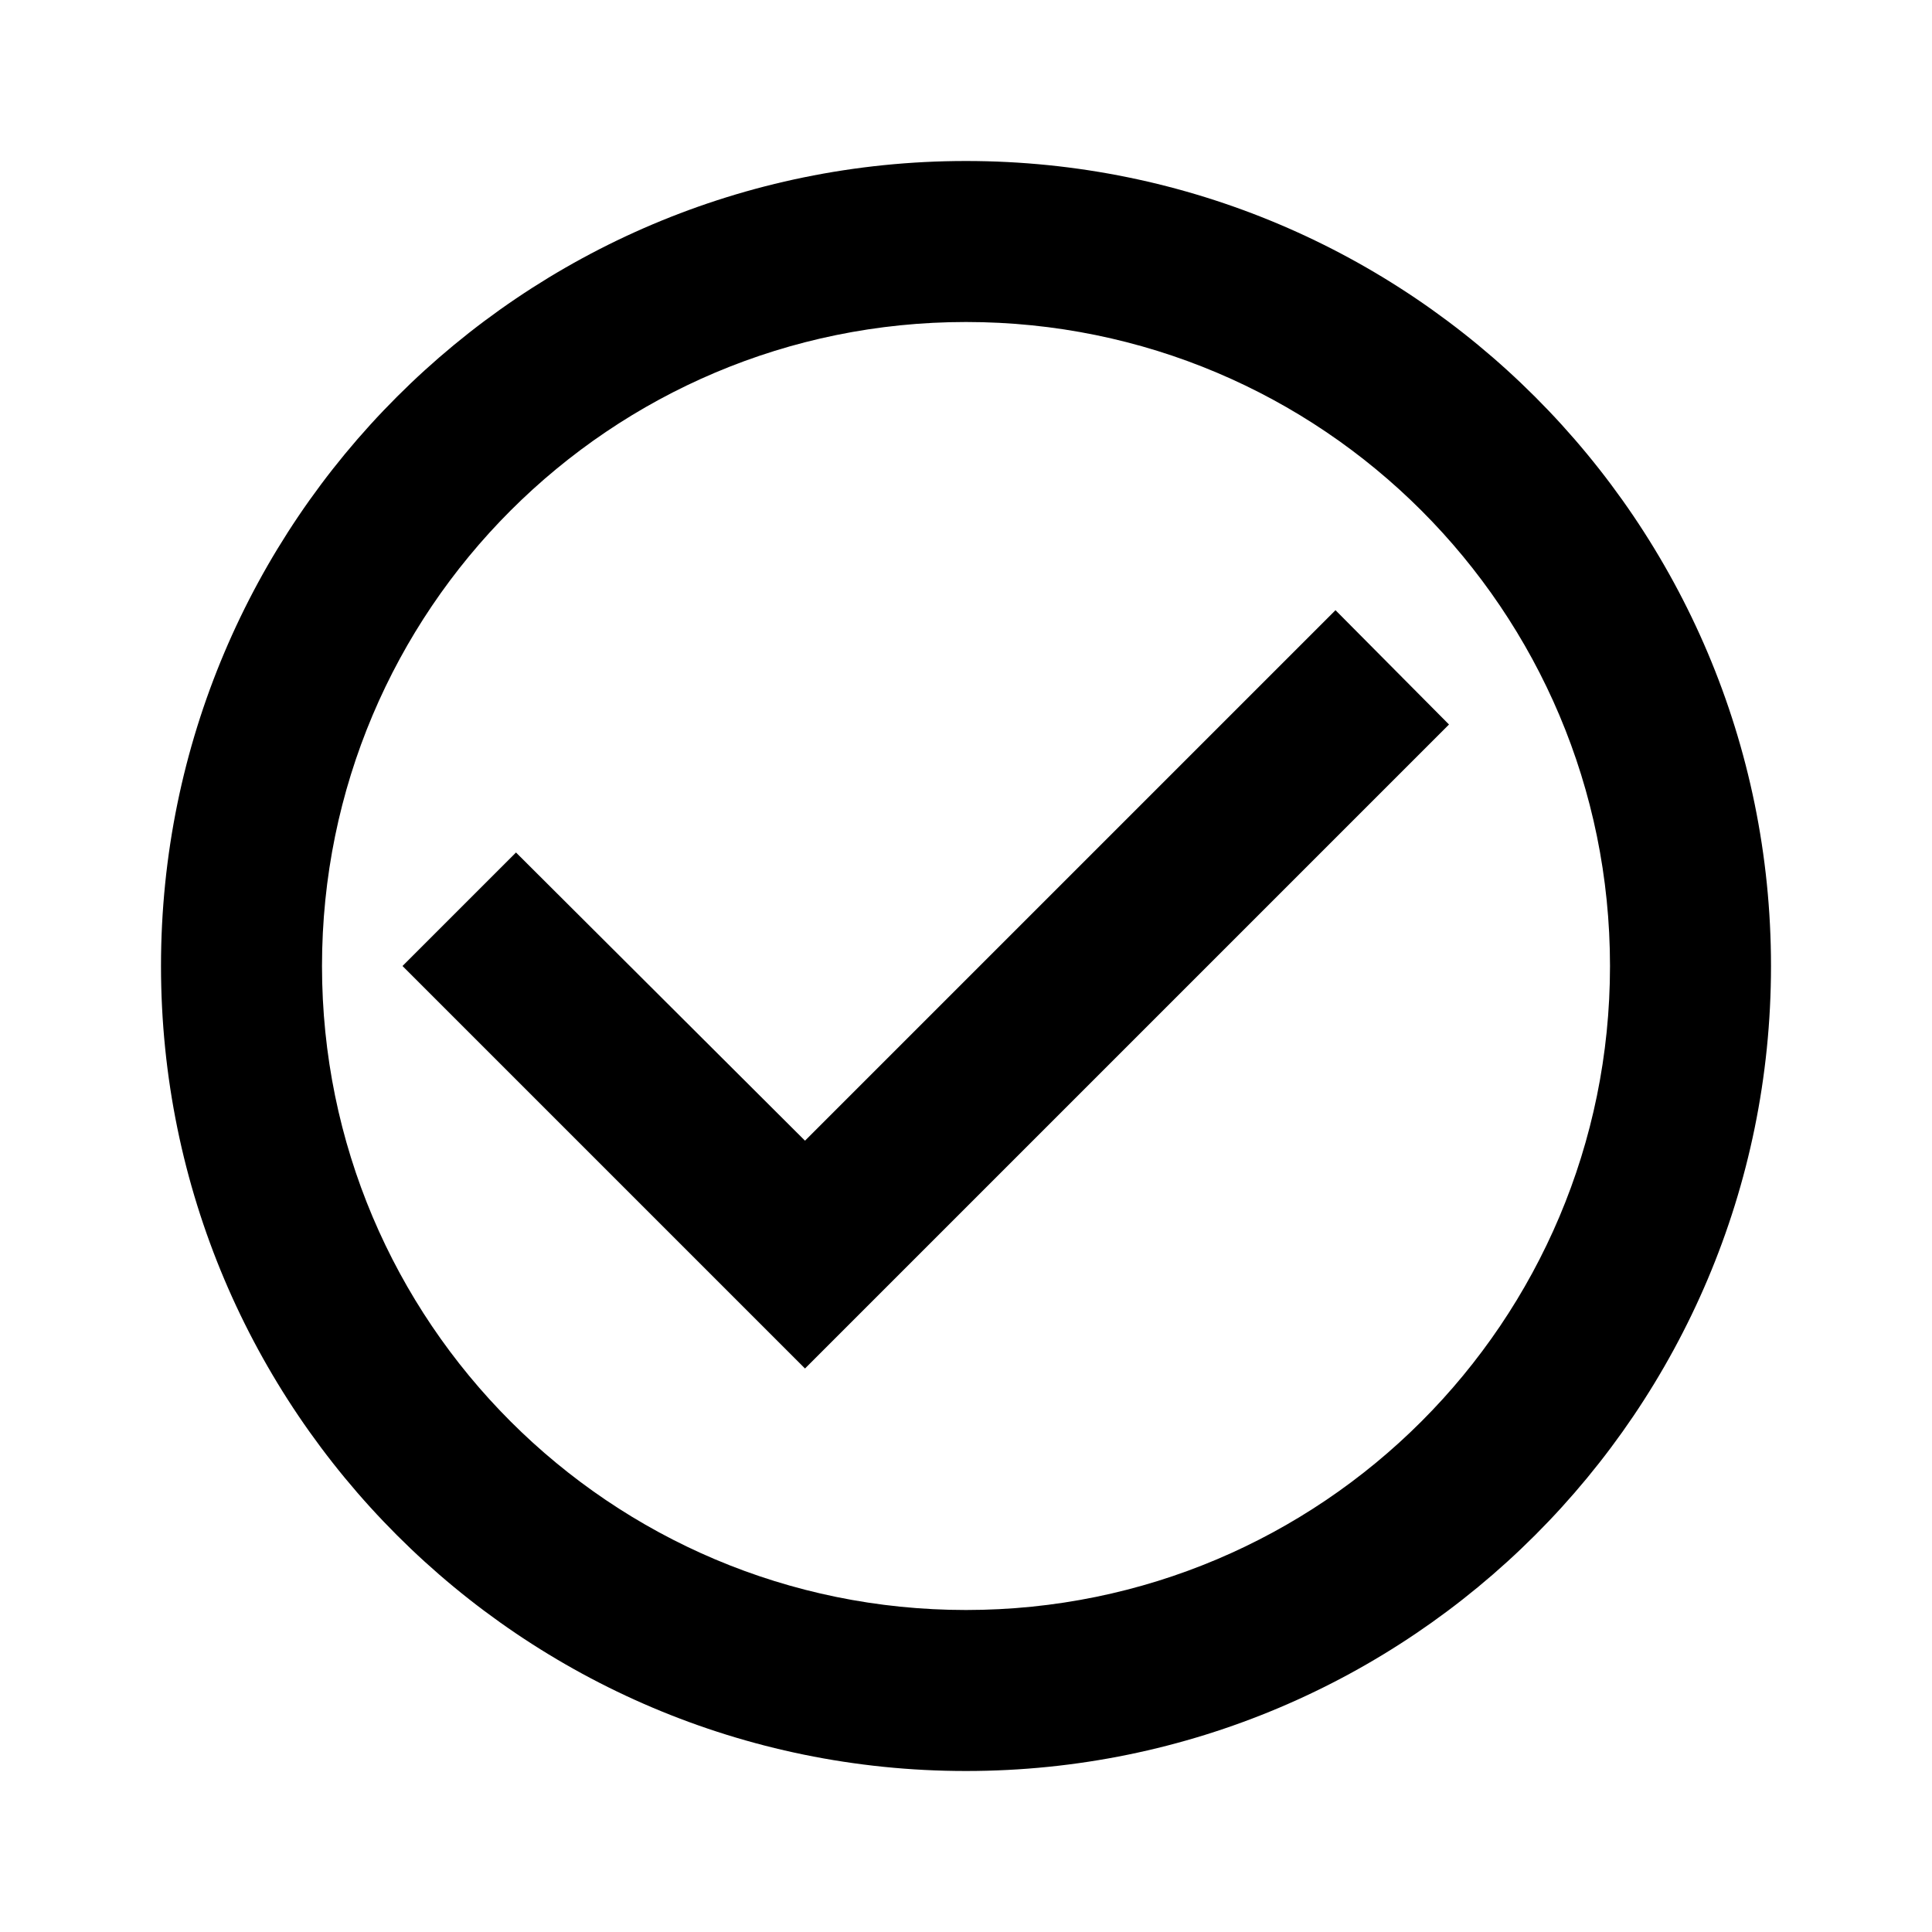
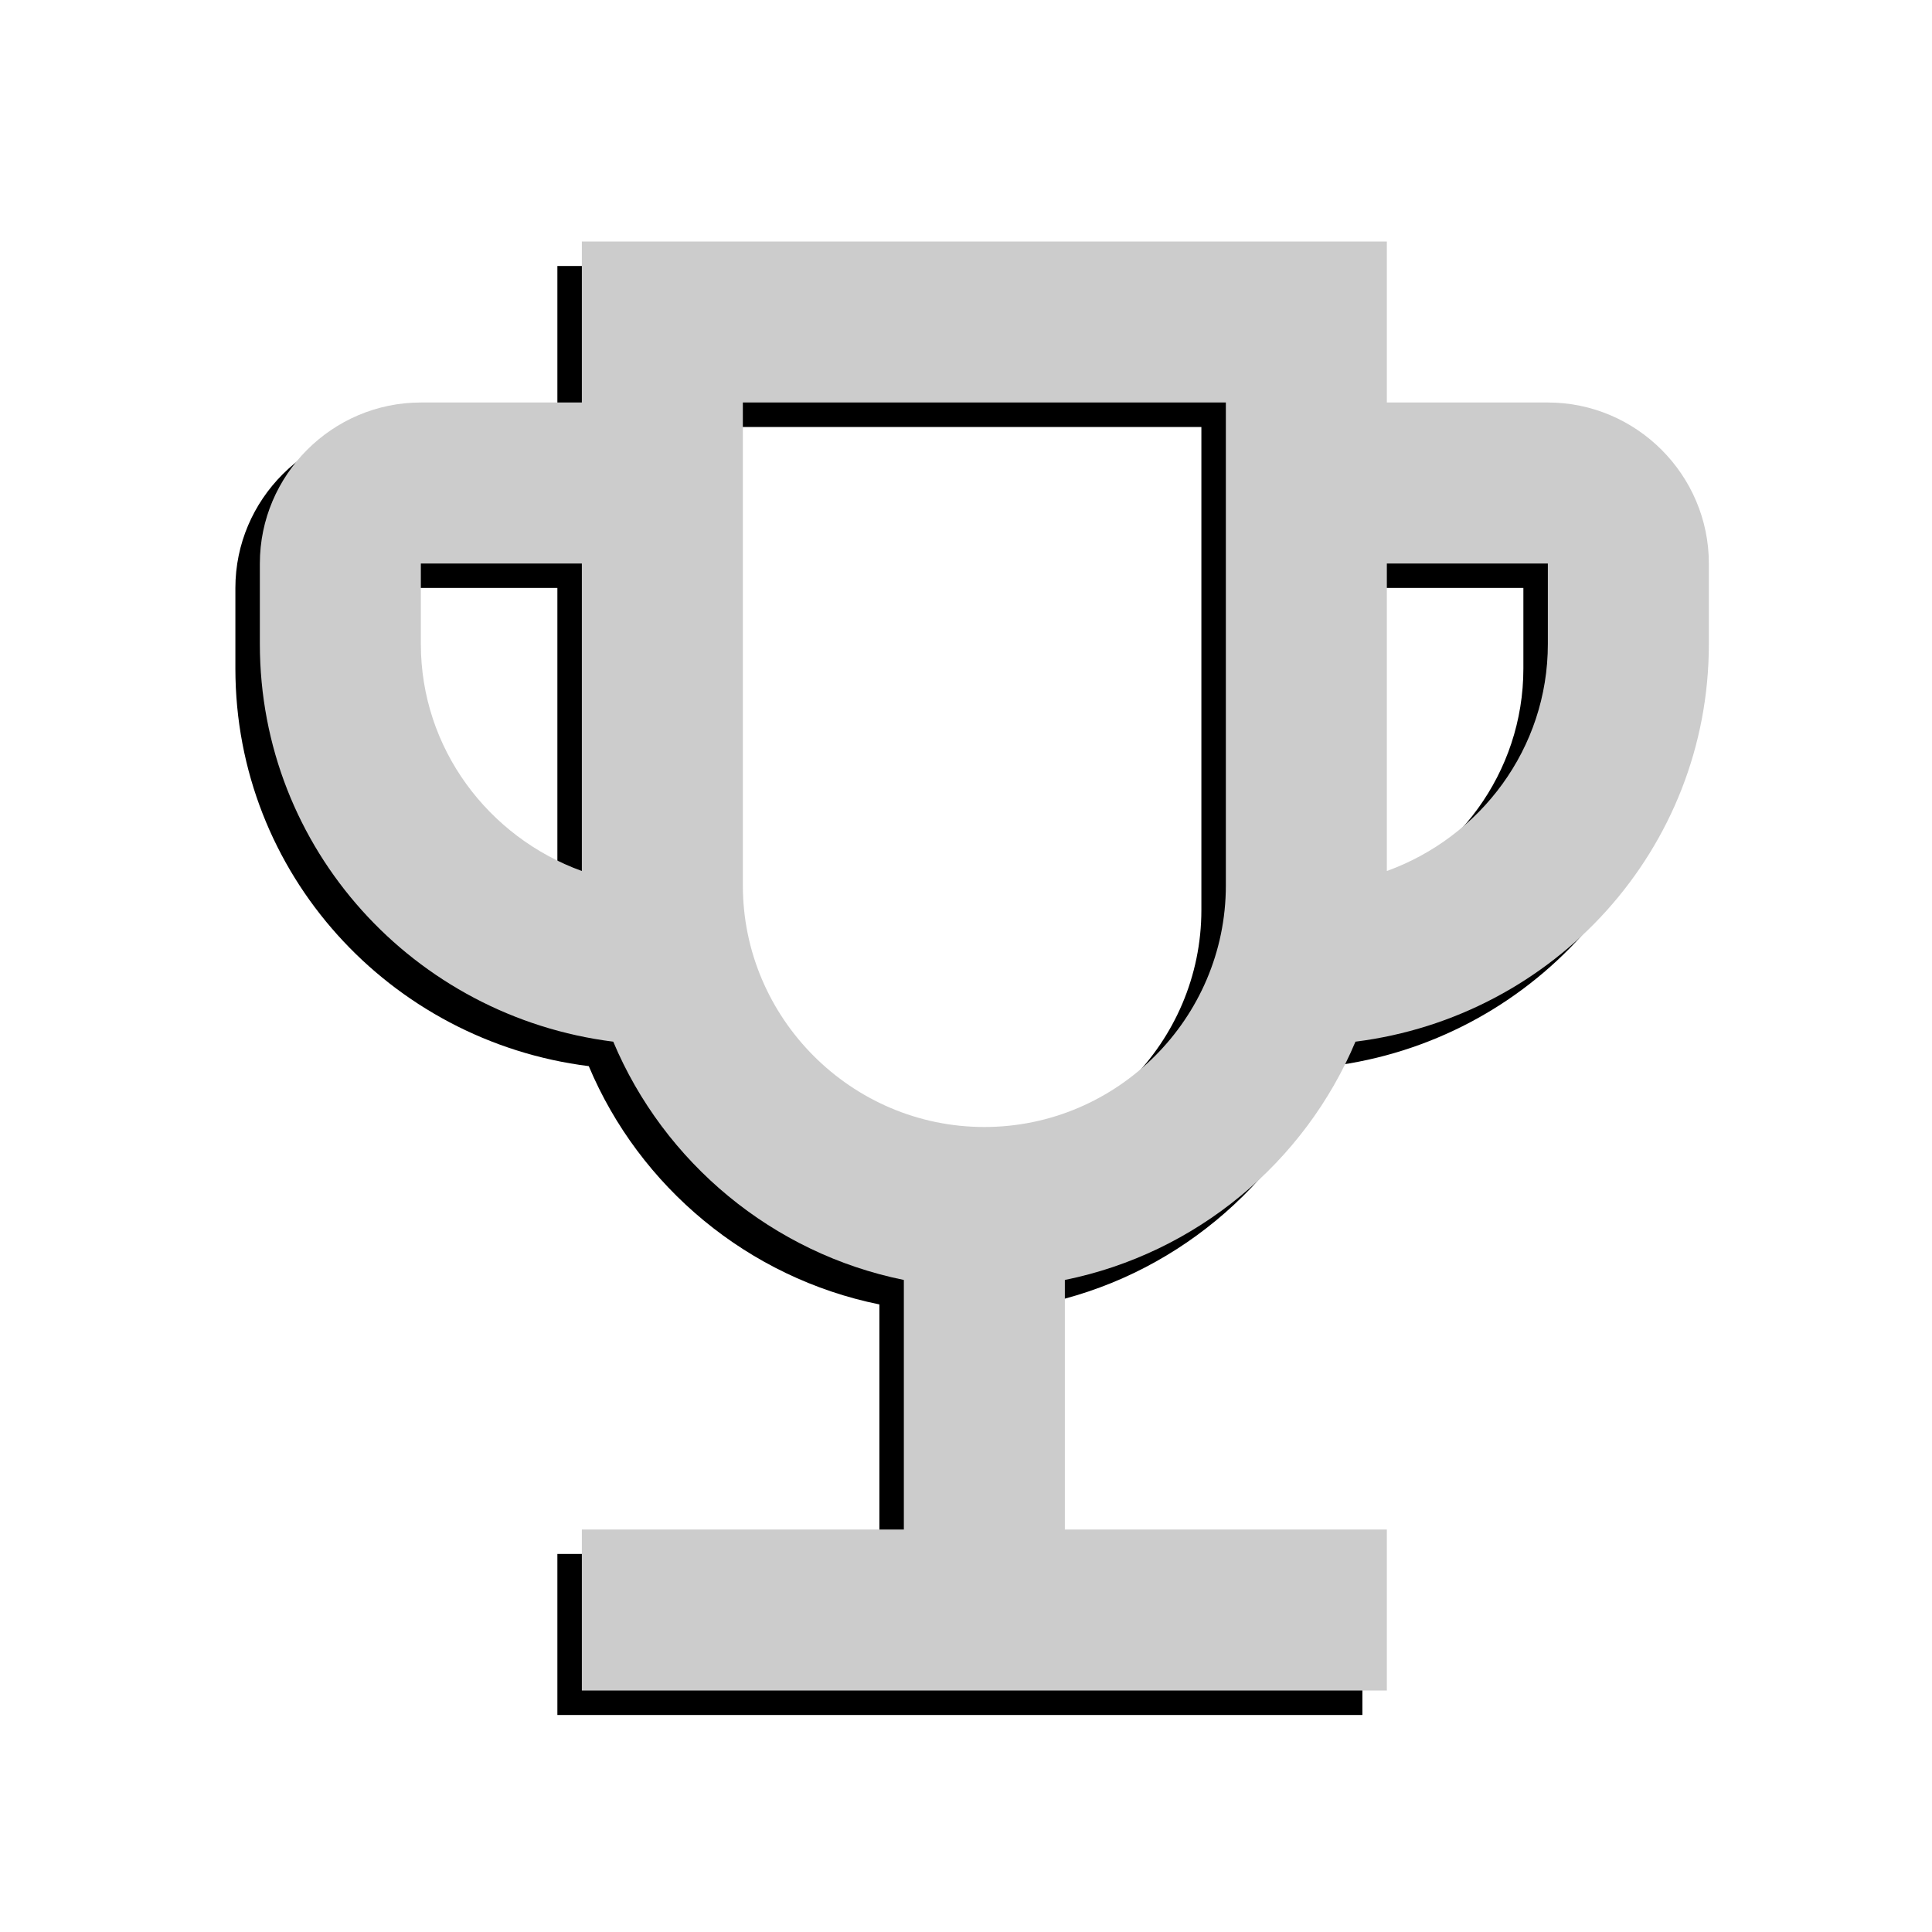
- <svg xmlns="http://www.w3.org/2000/svg" height="24px" viewBox="0 0 24 24" width="24px" fill="#000000">
-   <path d="M0 0h24v24H0V0zm0 0h24v24H0V0z" fill="none" />
-   <path d="M16.59 7.58L10 14.17l-3.59-3.58L5 12l5 5 8-8zM12 2C6.48 2 2 6.48 2 12s4.48 10 10 10 10-4.48 10-10S17.52 2 12 2zm0 18c-4.42 0-8-3.58-8-8s3.58-8 8-8 8 3.58 8 8-3.58 8-8 8z" />
+ <svg xmlns="http://www.w3.org/2000/svg" enable-background="new 0 0 24 24" height="24" viewBox="0 0 24 24" width="24" fill="#b7b7b7" version="1.1" id="svg1" xml:space="preserve">
+   <defs id="defs1" />
+   <rect fill="none" height="24" width="24" id="rect1" x="0" y="0" />
+   <path d="m 4.924,5.304 h 2 v -2 h 10 v 2 h 2 c 1.1,0 2,0.9 2,2 v 1 c 0,2.55 -1.92,4.63 -4.39,4.94 -0.63,1.5 -1.98,2.63 -3.61,2.96 v 3.1 h 4 v 2 H 6.924 v -2 H 10.924 v -3.1 c -1.63,-0.33 -2.98,-1.46 -3.61,-2.96 -2.47,-0.31 -4.39,-2.39 -4.39,-4.94 v -1 c 0,-1.1 0.9,-2 2,-2 z m 14,3 v -1 h -2 V 11.124 c 1.16,-0.42 2,-1.52 2,-2.82 z M 11.924,14.304 c 1.65,0 3,-1.35 3,-3 V 5.304 H 8.924 V 11.304 c 0,1.65 1.35,3 3,3 z M 4.924,8.304 c 0,1.3 0.84,2.4 2,2.82 V 7.304 h -2 z" id="path1-2" style="fill:#000000;fill-opacity:1" />
+   <path d="m 5.228,5 h 2 V 3 h 10 v 2 h 2 c 1.1,0 2,0.9 2,2 v 1 c 0,2.55 -1.92,4.63 -4.39,4.94 -0.63,1.5 -1.98,2.63 -3.61,2.96 V 19 h 4 v 2 h -10 v -2 h 4 v -3.1 c -1.63,-0.33 -2.98,-1.46 -3.61,-2.96 -2.47,-0.31 -4.39,-2.39 -4.39,-4.94 V 7 c 0,-1.1 0.9,-2 2,-2 z m 14,3 V 7 h -2 v 3.82 c 1.16,-0.42 2,-1.52 2,-2.82 z m -7,6 c 1.65,0 3,-1.35 3,-3 V 5 h -6 v 6 c 0,1.65 1.35,3 3,3 z m -7,-6 c 0,1.3 0.84,2.4 2,2.82 V 7 h -2 z" id="path1" style="fill:#cccccc;fill-opacity:1" />
</svg>
